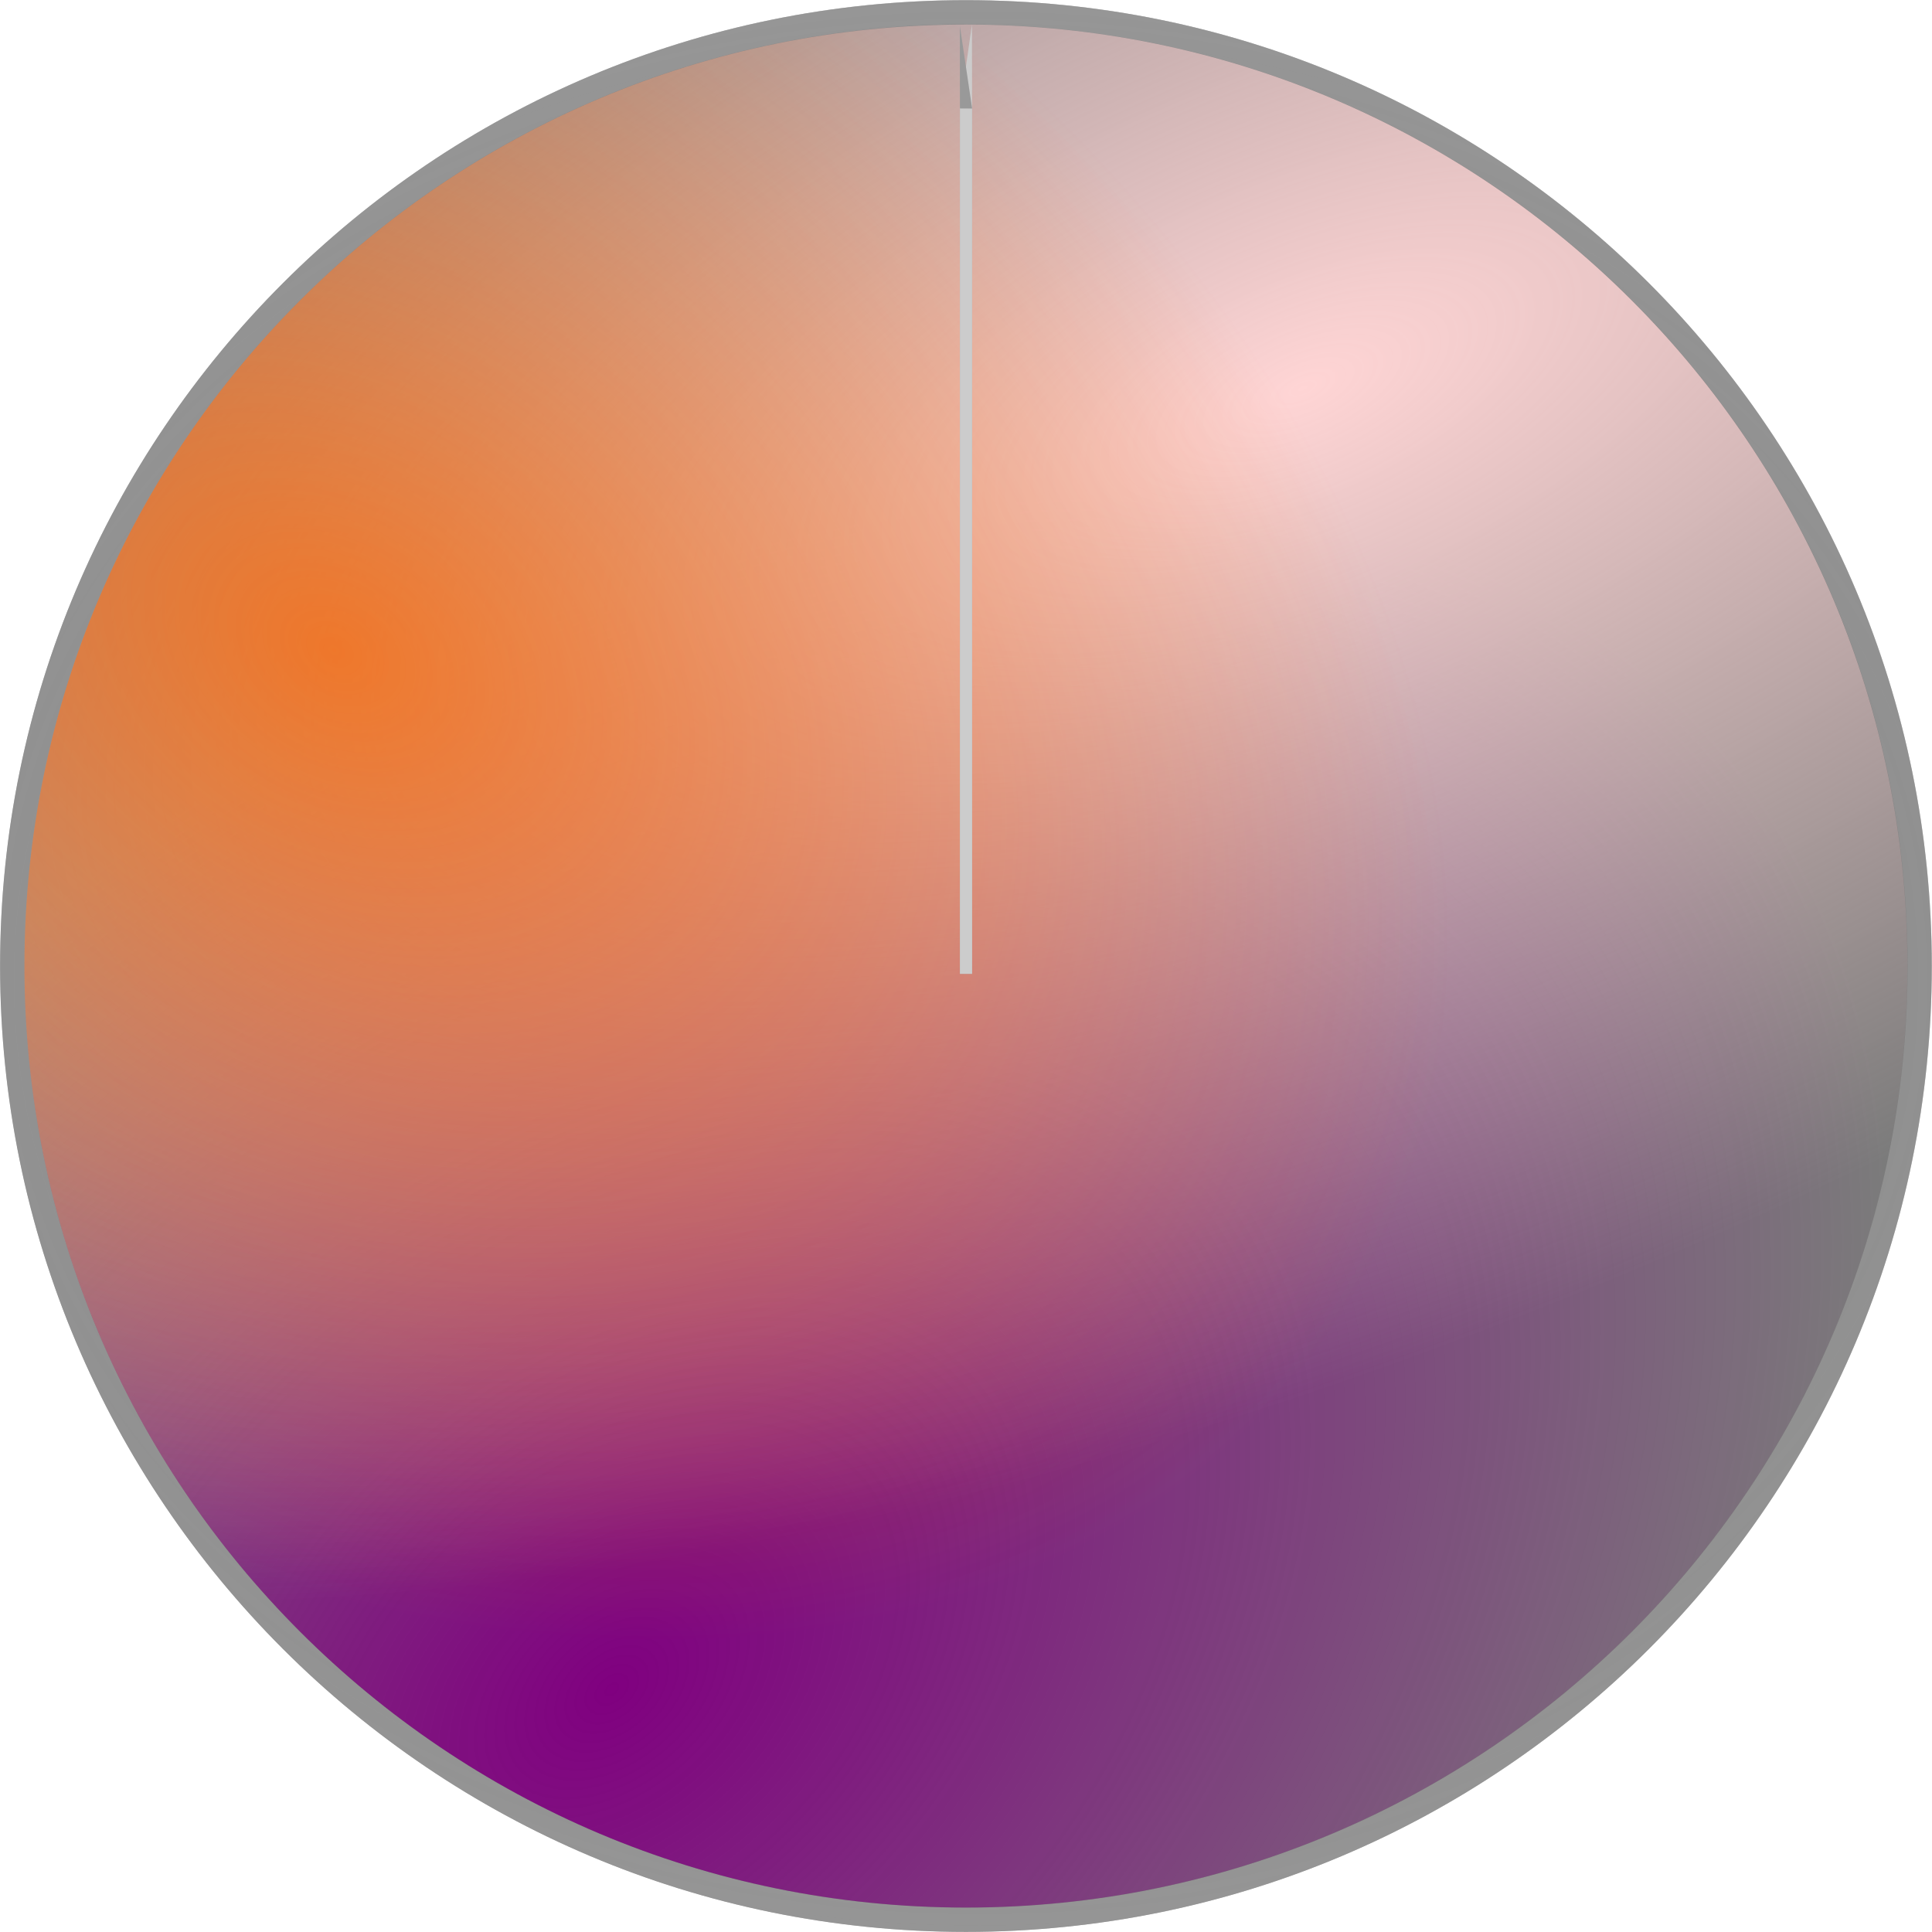
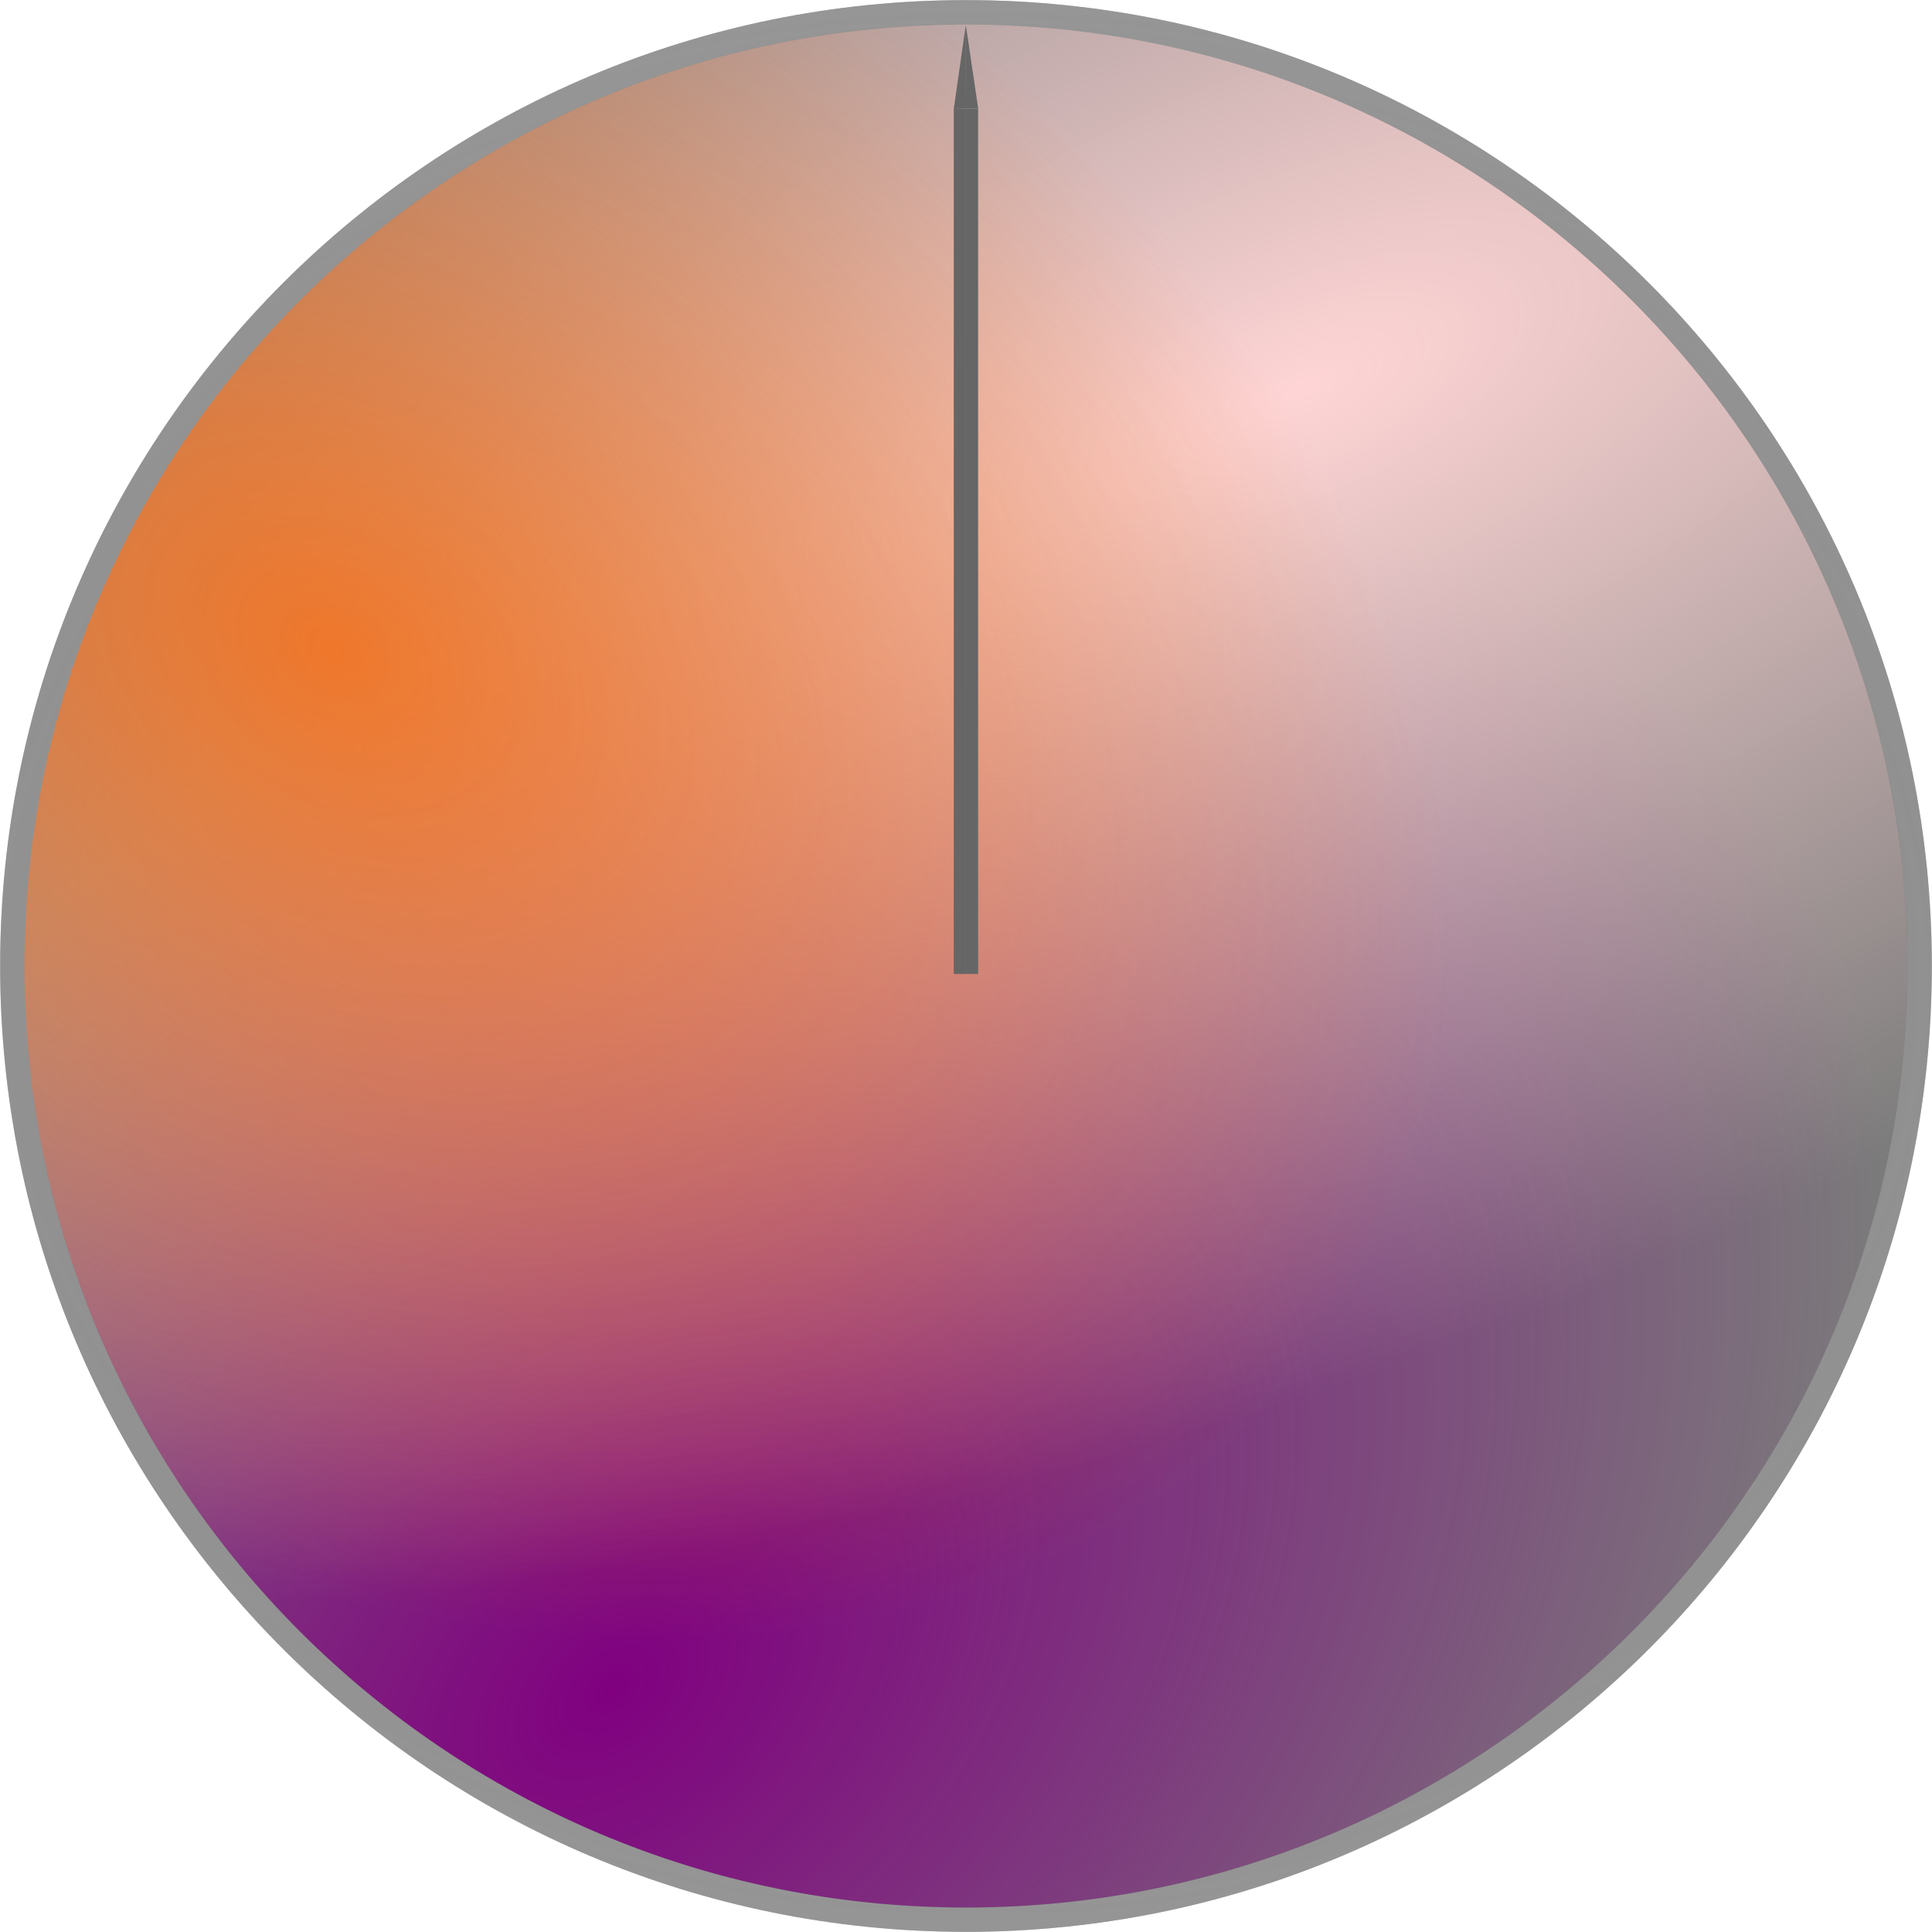
<svg xmlns="http://www.w3.org/2000/svg" xmlns:xlink="http://www.w3.org/1999/xlink" width="12.852mm" height="12.852mm" viewBox="0 0 12.852 12.852" version="1.1" id="svg1371">
  <defs id="defs1365">
    <radialGradient xlink:href="#linearGradient885" id="radialGradient887" cx="2.013" cy="2.013" fx="2.013" fy="2.013" r="1.985" gradientUnits="userSpaceOnUse" gradientTransform="matrix(9.528239,-1.3892287e-4,0,7.994859,-11.57144,-8.48465)" />
    <linearGradient id="linearGradient885">
      <stop style="stop-color:#b3b3b3;stop-opacity:0;" offset="0" id="stop883" />
      <stop style="stop-color:#b3b3b3;stop-opacity:1;" offset="1" id="stop881" />
    </linearGradient>
    <filter style="color-interpolation-filters:sRGB" id="filter915" x="-7.6800003e-05" width="1" y="-7.6800003e-05" height="1">
      <feGaussianBlur stdDeviation="0" id="feGaussianBlur917" />
    </filter>
-     <radialGradient xlink:href="#linearGradient19" id="radialGradient21" cx="1.252" cy="296.539" fx="1.252" fy="296.539" r="1.985" gradientUnits="userSpaceOnUse" gradientTransform="matrix(3.734667,-3.136767,2.086572,2.484311,-519.9052,-579.7929)" />
+     <radialGradient xlink:href="#linearGradient19" id="radialGradient21" cx="1.252" cy="296.539" fx="1.252" fy="296.539" r="1.985" gradientUnits="userSpaceOnUse" gradientTransform="matrix(3.734667,-3.136767,2.086572,2.484311,-520.7385,-579.4595)" />
    <linearGradient id="linearGradient19">
      <stop style="stop-color:#800080;stop-opacity:1;" offset="0" id="stop15" />
      <stop style="stop-color:#800080;stop-opacity:0;" offset="1" id="stop17" />
    </linearGradient>
-     <radialGradient xlink:href="#linearGradient31" id="radialGradient33" cx="2.682" cy="293.811" fx="2.682" fy="293.811" r="1.985" gradientUnits="userSpaceOnUse" gradientTransform="matrix(-6.594115,2.796905,-1.232406,-2.905615,487.8089,990.5654)" spreadMethod="pad" />
+     <radialGradient xlink:href="#linearGradient31" id="radialGradient33" cx="2.682" cy="293.811" fx="2.682" fy="293.811" r="1.985" gradientUnits="userSpaceOnUse" gradientTransform="matrix(-6.594115,2.796905,-1.232406,-2.905615,486.9755,990.8987)" spreadMethod="pad" />
    <linearGradient id="linearGradient31">
      <stop style="stop-color:#ffd5d5;stop-opacity:1;" offset="0" id="stop27" />
      <stop style="stop-color:#ffd5d5;stop-opacity:0;" offset="1" id="stop29" />
    </linearGradient>
-     <radialGradient xlink:href="#linearGradient43" id="radialGradient45" cx="1.191" cy="294.308" fx="1.191" fy="294.308" r="1.985" gradientUnits="userSpaceOnUse" gradientTransform="matrix(3.386414,2.201185,-1.596932,2.456805,567.5794,-579.5999)" />
+     <radialGradient xlink:href="#linearGradient43" id="radialGradient45" cx="1.191" cy="294.308" fx="1.191" fy="294.308" r="1.985" gradientUnits="userSpaceOnUse" gradientTransform="matrix(3.386414,2.201185,-1.596932,2.456805,566.746,-579.2666)" />
    <linearGradient id="linearGradient43">
      <stop style="stop-color:#ff6600;stop-opacity:1;" offset="0" id="stop39" />
      <stop style="stop-color:#ff6600;stop-opacity:0;" offset="1" id="stop41" />
    </linearGradient>
  </defs>
  <g id="layer1" transform="translate(-98.57411,-142.0741)">
-     <g id="g1505" transform="translate(-0.8333332,0.3333336)">
-       <circle style="display:inline;opacity:0.645;fill:#333333;fill-opacity:1;stroke-width:0.975" id="circle52" cx="105.833" cy="148.167" r="6.425" />
-       <path id="circle878" style="display:inline;fill:url(#radialGradient887);fill-opacity:1;stroke-width:1.138;filter:url(#filter915)" d="M 7.463,0 A 7.5,7.5 0 0 0 0,7.5 7.5,7.5 0 0 0 7.5,15 7.5,7.5 0 0 0 15,7.5 7.5,7.5 0 0 0 7.5,0 7.5,7.5 0 0 0 7.463,0 Z m -0.078,0.189 a 7.311,7.311 0 0 1 0.115,0 A 7.311,7.311 0 0 1 14.812,7.5 7.311,7.311 0 0 1 7.5,14.812 7.311,7.311 0 0 1 0.189,7.5 7.311,7.311 0 0 1 7.385,0.189 Z" transform="matrix(0.8566542,0,0,0.8566542,99.40843,141.7418)" />
-       <circle style="display:inline;fill:url(#radialGradient21);fill-opacity:1;stroke-width:0.95" id="path11" cx="105.833" cy="148.167" r="6.263" />
-       <circle style="display:inline;fill:url(#radialGradient33);fill-opacity:1;stroke-width:0.95" id="circle23" cx="105.833" cy="148.167" r="6.263" />
-       <circle style="display:inline;opacity:0.745;fill:url(#radialGradient45);fill-opacity:1;stroke-width:0.95" id="circle36" cx="105.833" cy="148.167" r="6.263" />
-       <rect style="display:inline;fill:#999999;fill-opacity:1;stroke-width:0.646" id="rect937" width="0.081" height="5.757" x="105.793" y="142.462" />
-       <rect style="display:inline;fill:#cccccc;fill-opacity:1;stroke-width:0.646" id="rect939" width="0.081" height="5.757" x="105.793" y="142.462" />
-       <path style="display:inline;fill:#cccccc;fill-opacity:1;stroke-width:0.265" id="path971" transform="matrix(0.1758345,0,-0.100103,1.40252,105.5344,142.0356)" d="m 1.872,-0.094 0.232,0.398 -0.46,0.002 z" />
-       <path style="display:inline;fill:#999999;fill-opacity:1;stroke-width:0.265" id="path981" transform="matrix(0.4488081,0,0.2591195,3.496766,104.9135,141.5811)" d="m 1.904,0.095 0.091,0.157 -0.181,-10e-9 z" />
+     <circle style="display:inline;opacity:0.645;fill:#333333;fill-opacity:1;stroke-width:0.975" id="circle52" cx="105" cy="148.5" r="6.425" />
+     <path id="circle878" style="display:inline;fill:url(#radialGradient887);fill-opacity:1;stroke-width:1.138;filter:url(#filter915)" d="M 7.463,0 A 7.5,7.5 0 0 0 0,7.5 7.5,7.5 0 0 0 7.5,15 7.5,7.5 0 0 0 15,7.5 7.5,7.5 0 0 0 7.5,0 7.5,7.5 0 0 0 7.463,0 Z m -0.078,0.189 a 7.311,7.311 0 0 1 0.115,0 A 7.311,7.311 0 0 1 14.812,7.5 7.311,7.311 0 0 1 7.5,14.812 7.311,7.311 0 0 1 0.189,7.5 7.311,7.311 0 0 1 7.385,0.189 Z" transform="matrix(0.8566542,0,0,0.8566542,98.57509,142.0751)" />
+     <circle style="display:inline;fill:url(#radialGradient21);fill-opacity:1;stroke-width:0.95" id="path11" cx="105" cy="148.5" r="6.263" />
+     <circle style="display:inline;fill:url(#radialGradient33);fill-opacity:1;stroke-width:0.95" id="circle23" cx="105" cy="148.5" r="6.263" />
+     <circle style="display:inline;opacity:0.745;fill:url(#radialGradient45);fill-opacity:1;stroke-width:0.95" id="circle36" cx="105" cy="148.5" r="6.263" />
+     <g id="g871" transform="translate(-0.04024331)">
+       <rect style="display:inline;fill:#666666;fill-opacity:1;stroke-width:0.646" id="rect937" width="0.081" height="5.757" x="104.959" y="142.796" />
+       <rect style="display:inline;fill:#666666;fill-opacity:1;stroke-width:0.646" id="rect939" width="0.081" height="5.757" x="105.04" y="142.796" />
+       <path style="display:inline;fill:#666666;fill-opacity:1;stroke-width:0.265" id="path971" transform="matrix(0.1758345,0,-0.100103,1.40252,104.7007,142.3689)" d="m 1.872,-0.094 0.232,0.398 -0.46,0.002 z" />
+       <path style="display:inline;fill:#666666;fill-opacity:1;stroke-width:0.265" id="path981" transform="matrix(0.4488081,0,0.2591195,3.496766,104.1609,141.9144)" d="m 1.904,0.095 0.091,0.157 -0.181,-10e-9 z" />
    </g>
  </g>
</svg>
